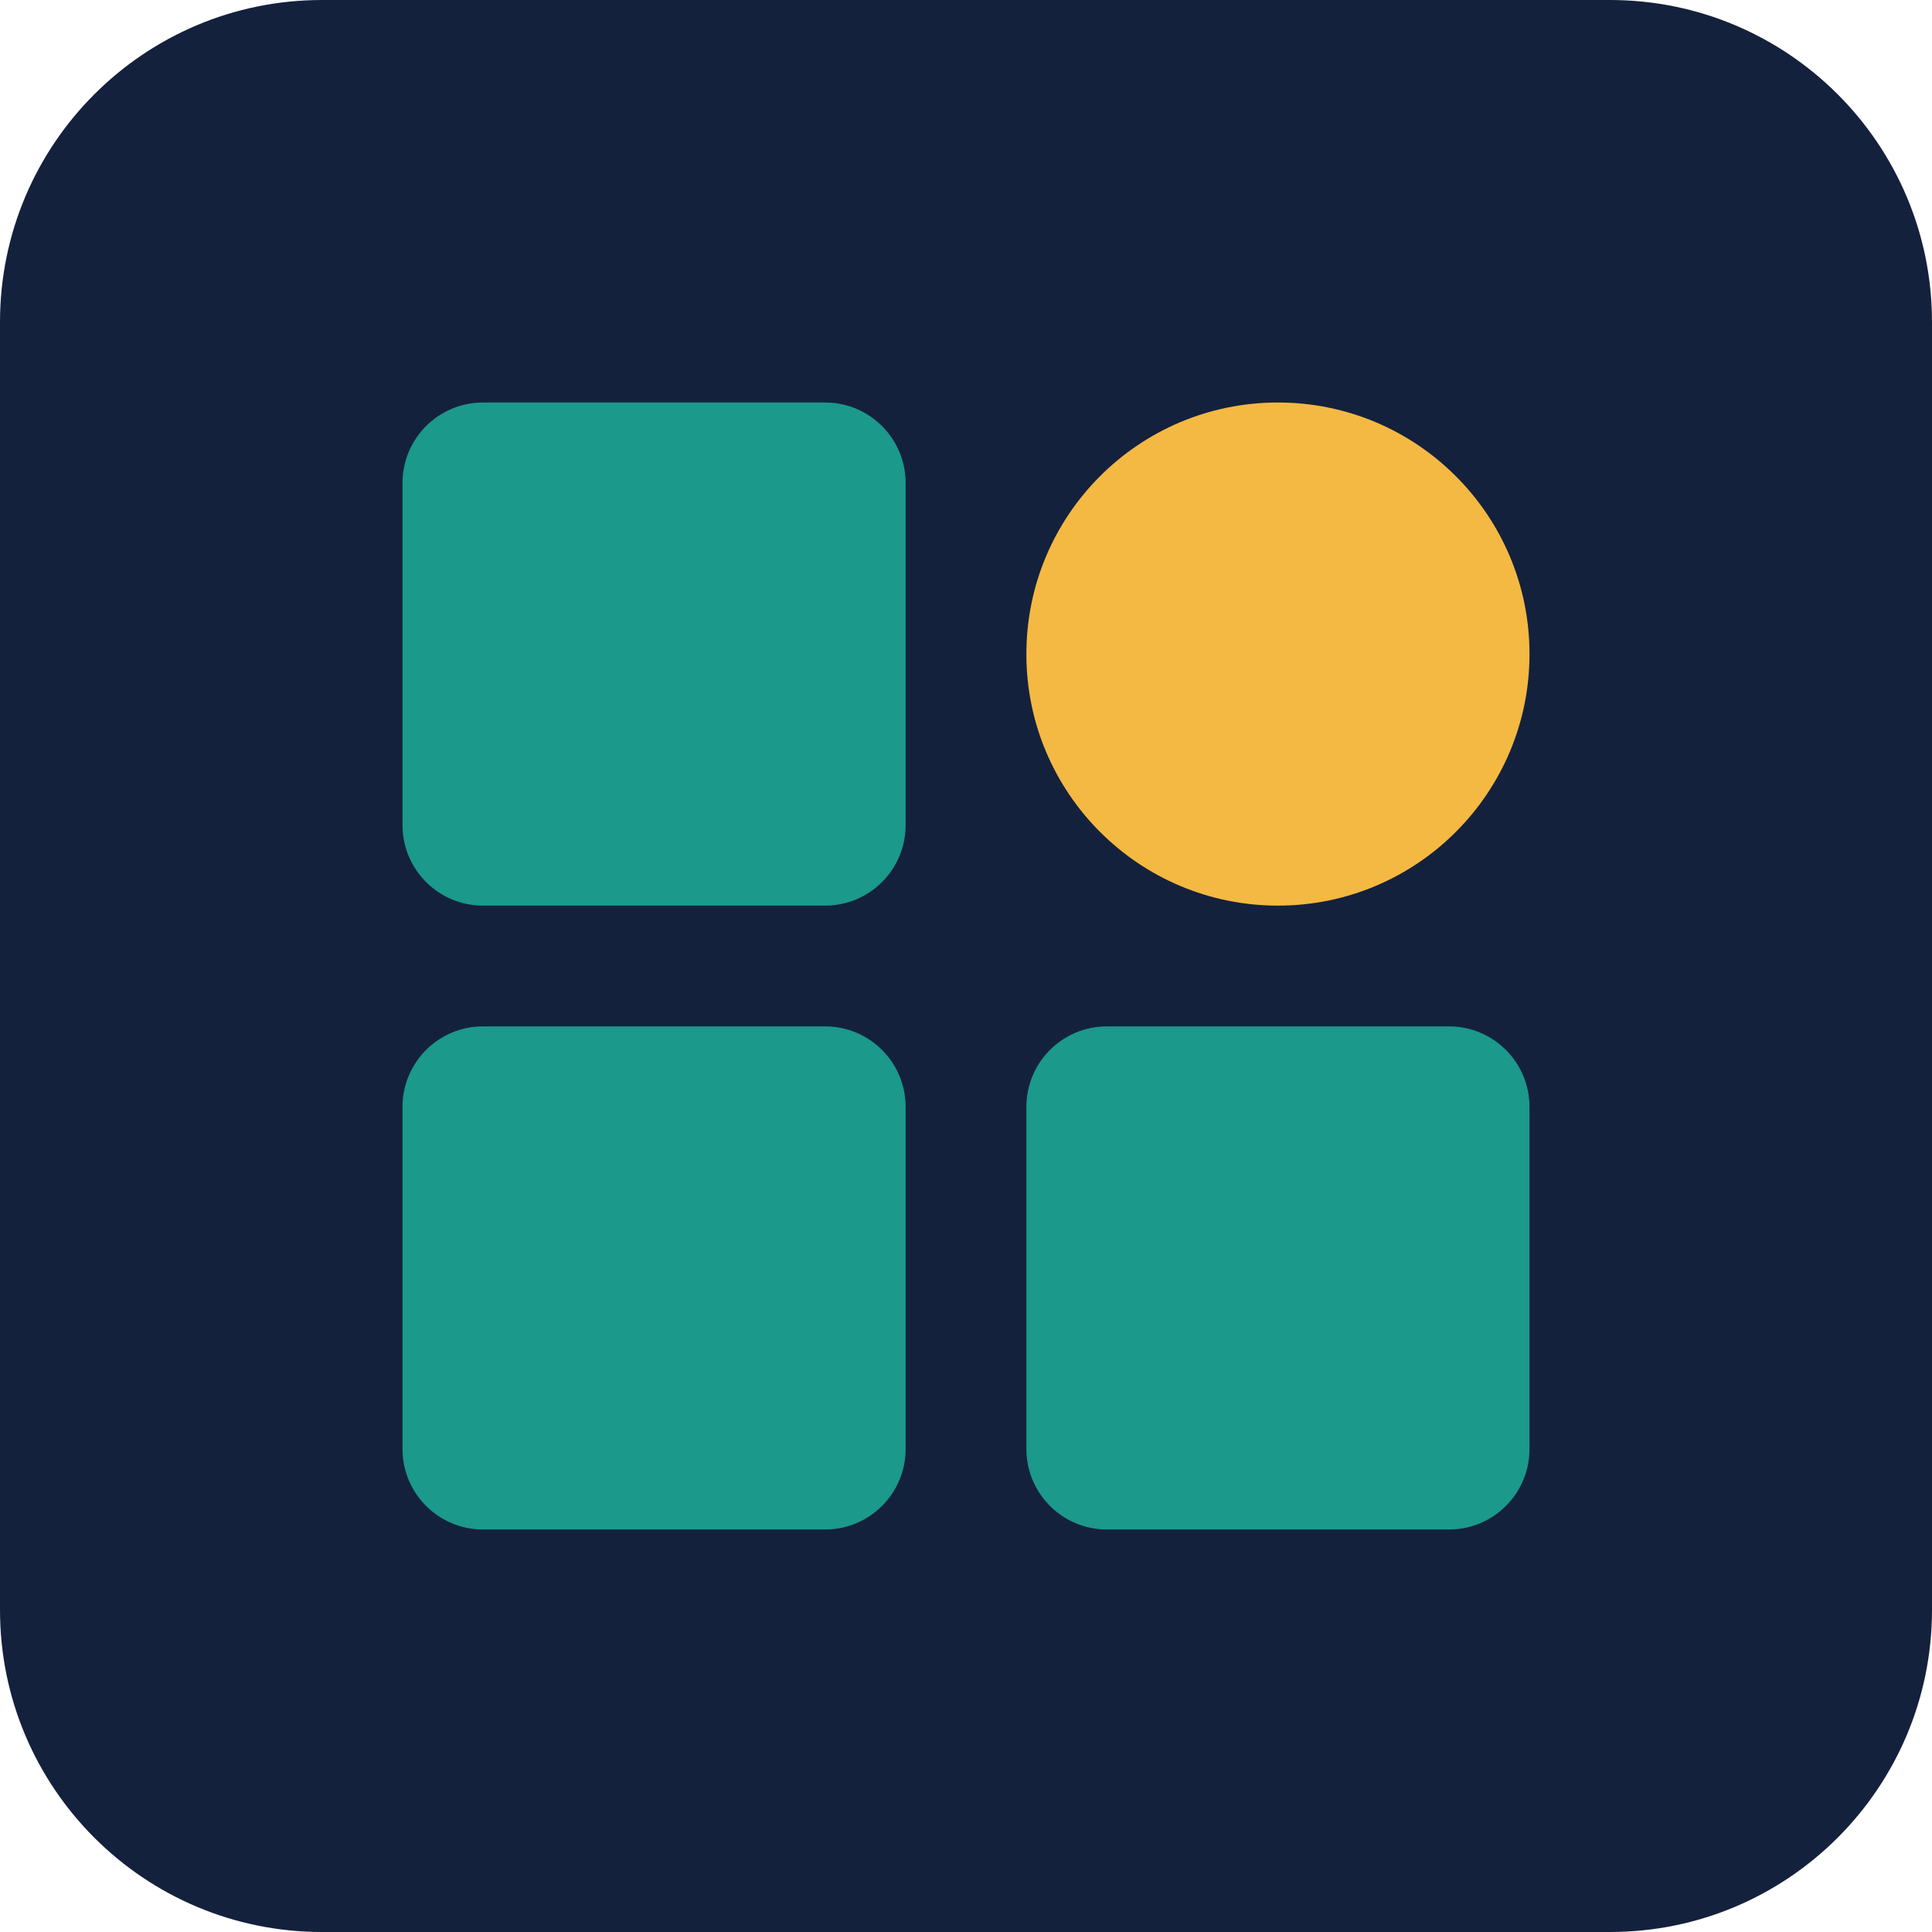
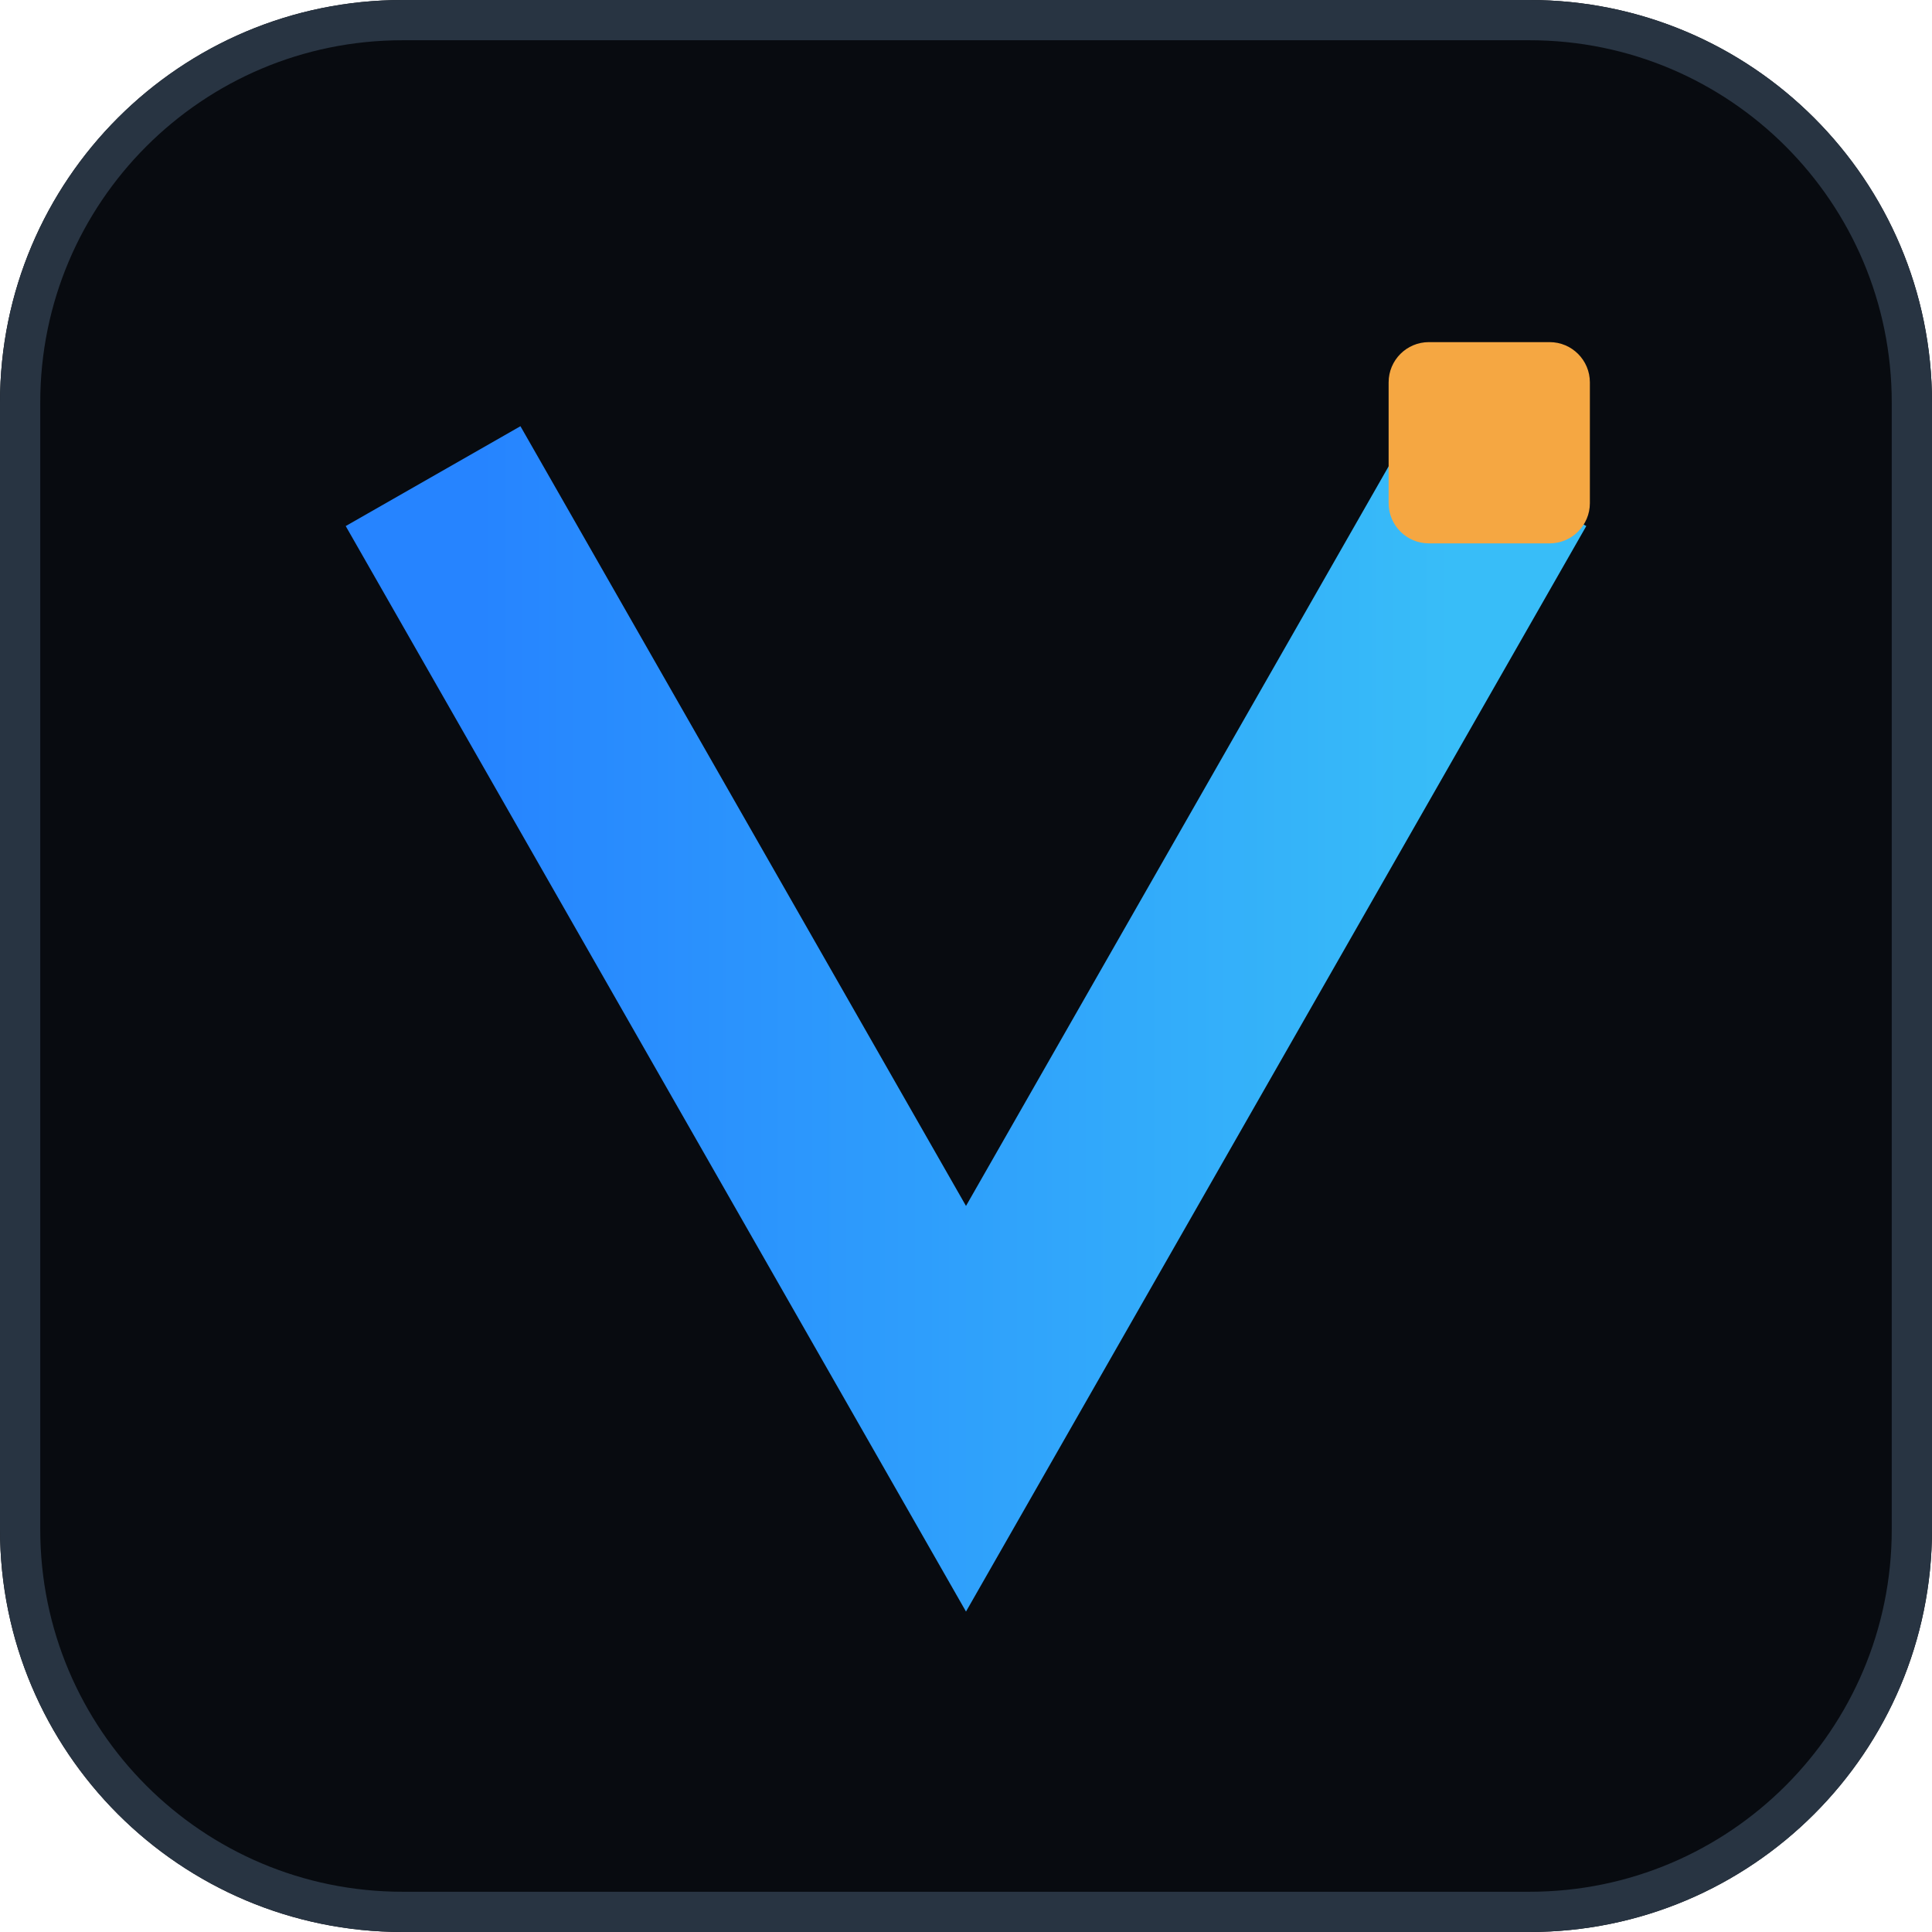
- <svg xmlns="http://www.w3.org/2000/svg" viewBox="0 0 48 48" width="48" height="48" role="img" aria-label="Abstract geometric symbol">
-   <rect width="48" height="48" rx="8" fill="#14213D" />
-   <rect x="10" y="10" width="12.5" height="12.5" rx="2" fill="#1B998B" />
-   <rect x="10" y="25.5" width="12.5" height="12.5" rx="2" fill="#1B998B" />
-   <rect x="25.5" y="25.5" width="12.5" height="12.5" rx="2" fill="#1B998B" />
-   <circle cx="31.75" cy="16.25" r="6.25" fill="#F4B942" />
+ <svg xmlns="http://www.w3.org/2000/svg" viewBox="0 0 48 48" width="48" height="48" role="img" aria-label="VibeHeal mark">
+   <defs>
+     <linearGradient id="vh-stroke" x1="0" y1="0" x2="1" y2="0">
+       <stop offset="0" stop-color="#2684FF" />
+       <stop offset="1" stop-color="#38BDF8" />
+     </linearGradient>
+   </defs>
+   <rect width="48" height="48" rx="10" fill="#080B10" />
+   <rect x="0.5" y="0.5" width="47" height="47" rx="9.5" fill="none" stroke="#283442" />
+   <path d="M12 14 L24 35 L36 14" fill="none" stroke="url(#vh-stroke)" stroke-width="5" stroke-linejoin="miter" stroke-linecap="square" />
+   <rect x="34.5" y="8.5" width="5" height="5" rx="1" fill="#F5A742" />
</svg>
